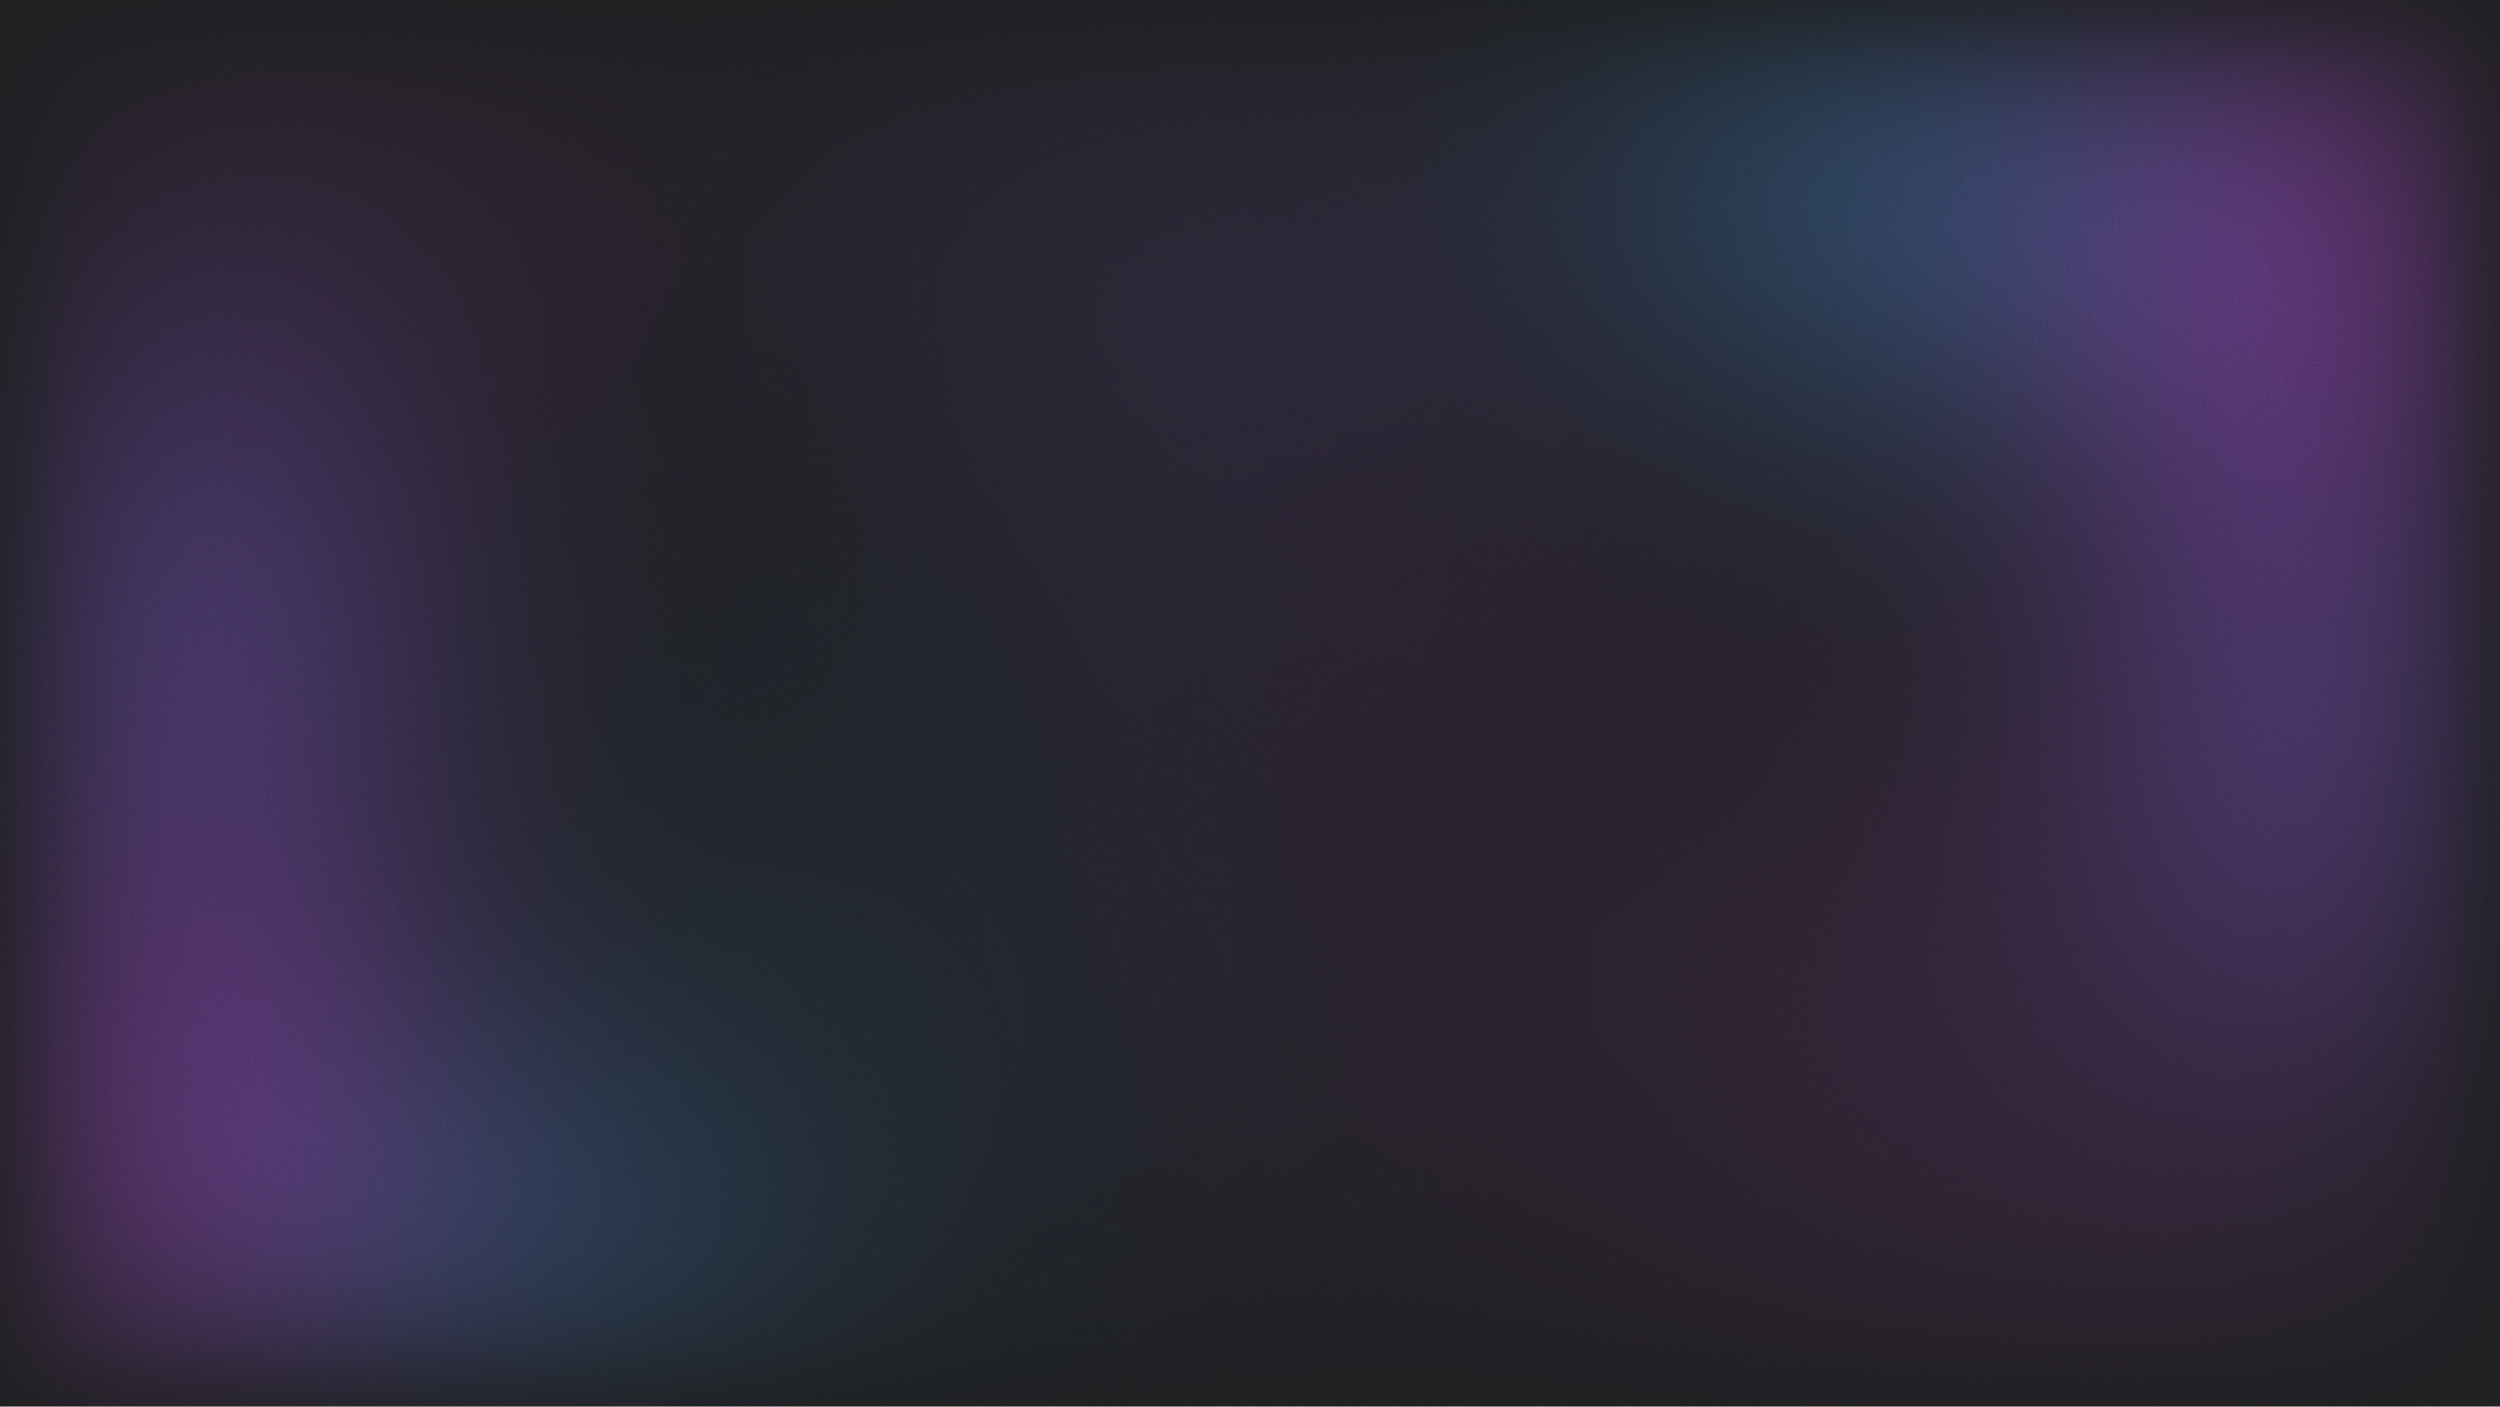
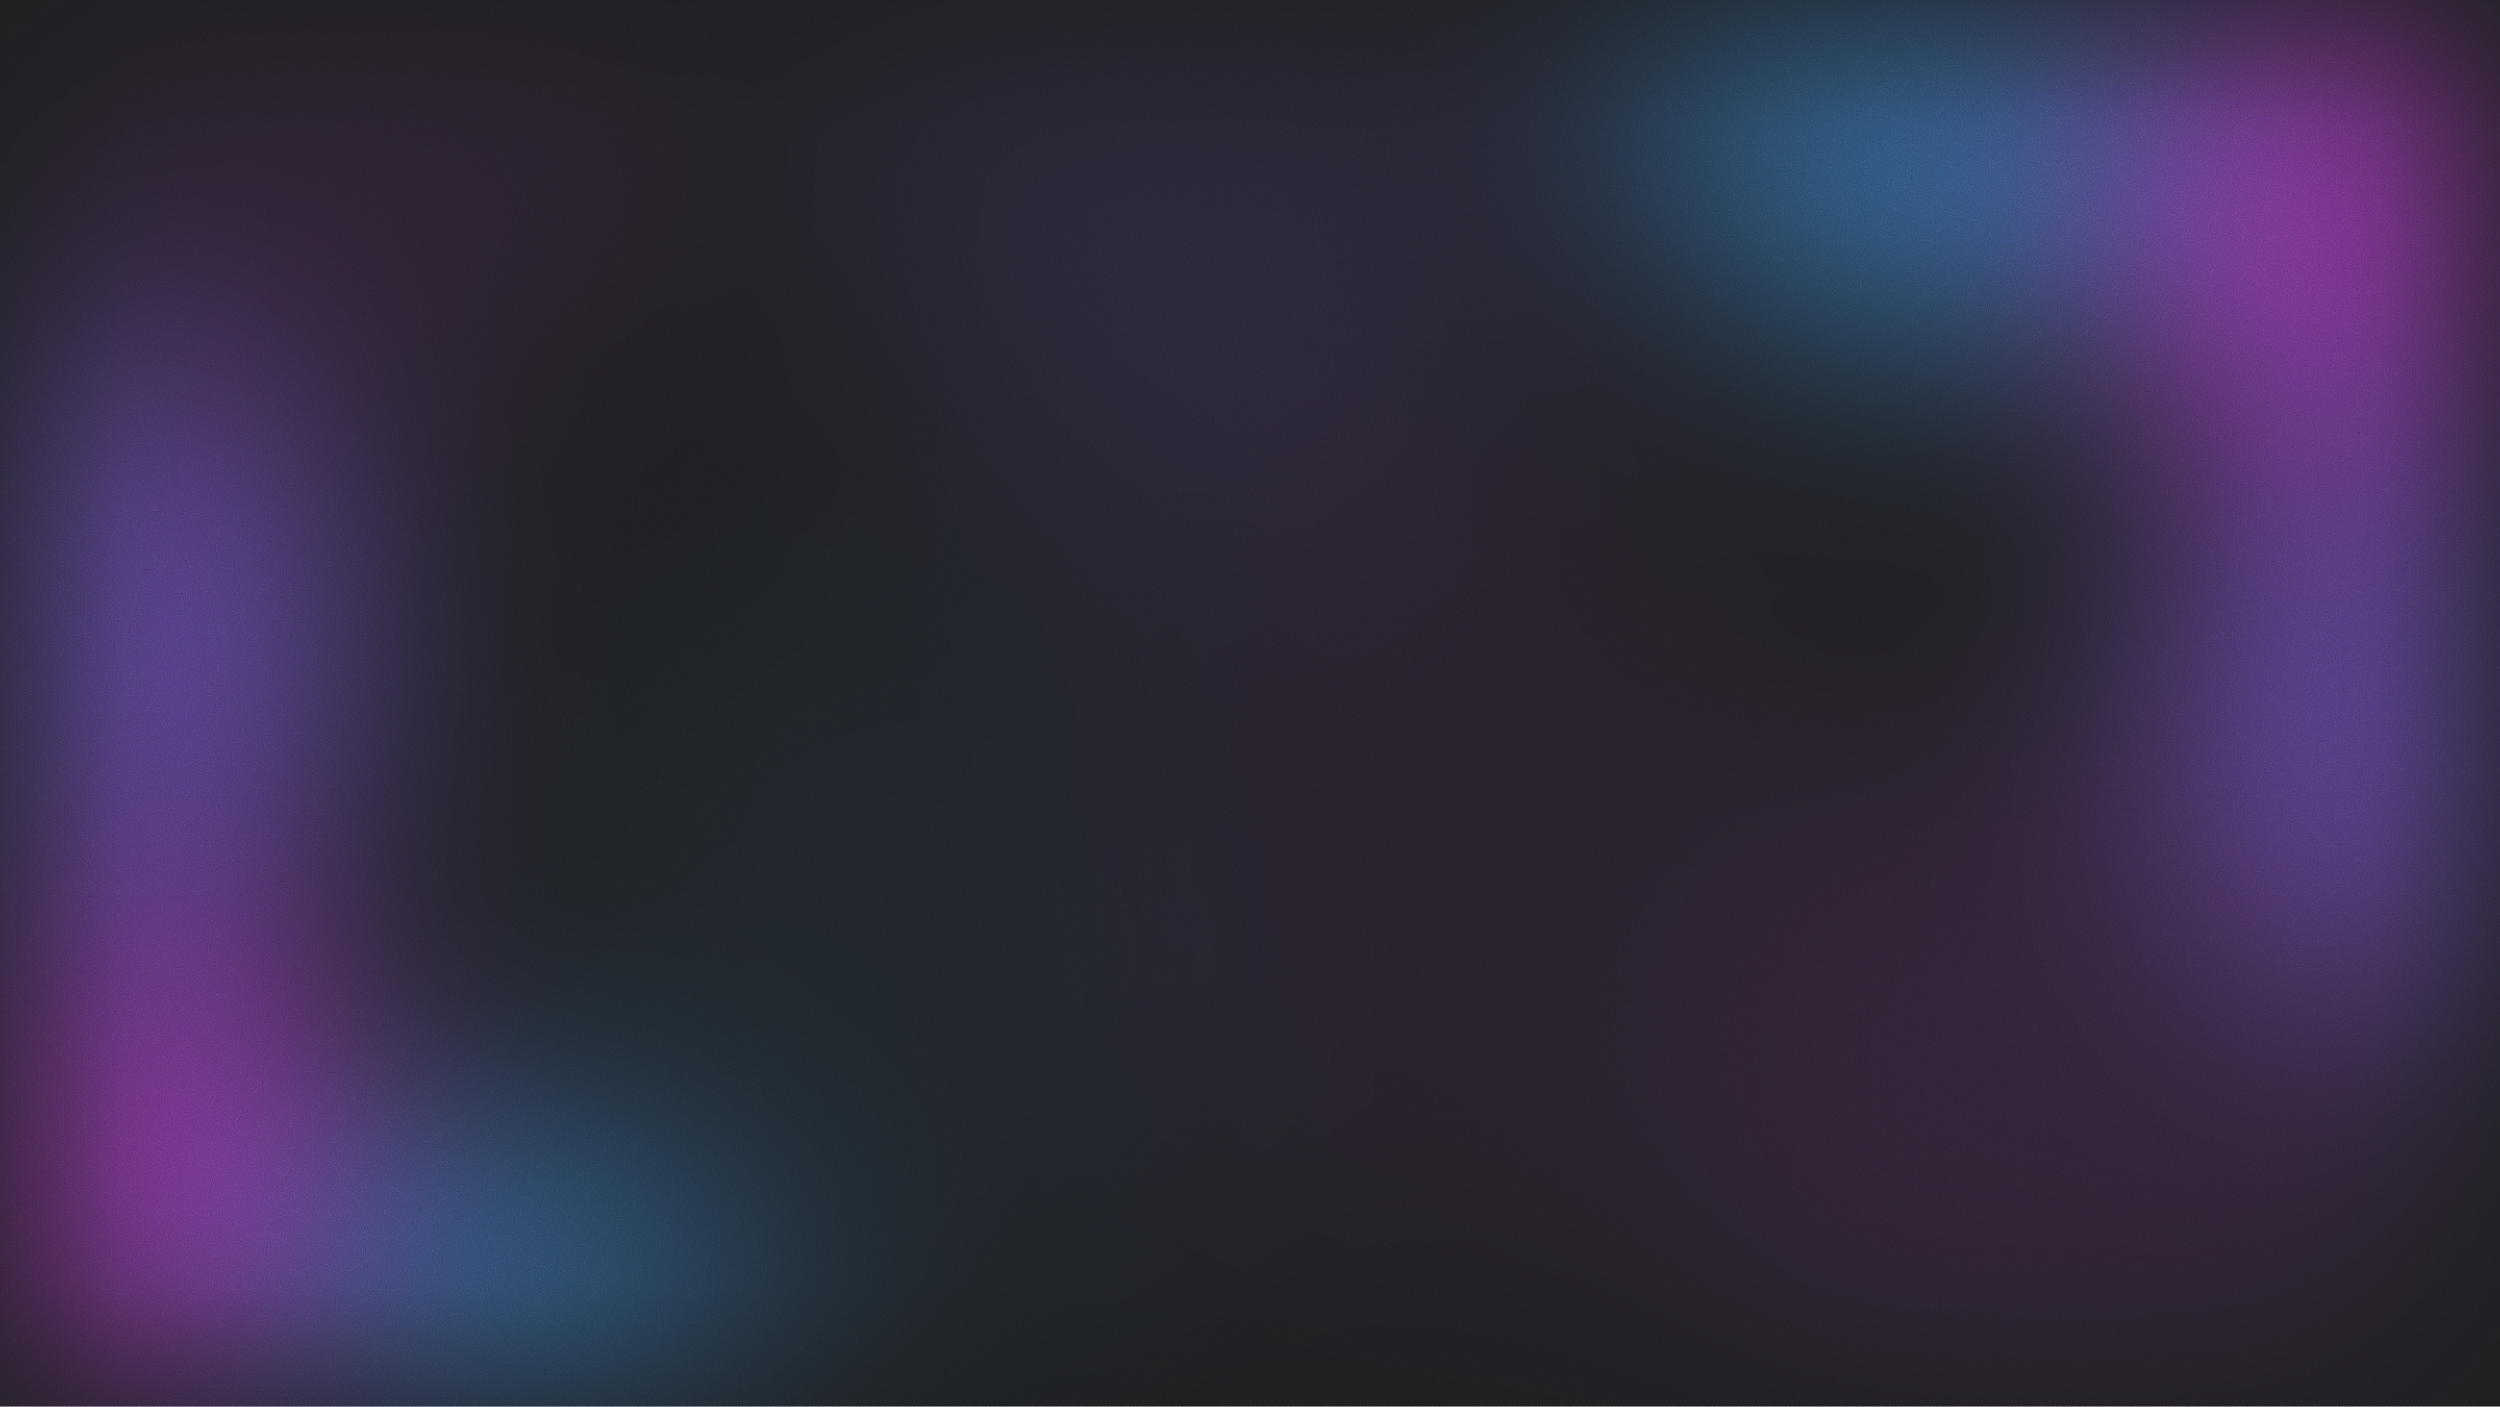
<svg xmlns="http://www.w3.org/2000/svg" width="1920" height="1080" viewBox="0 0 1920 1080" fill="none">
  <rect width="1920" height="1080" fill="#1E1E1E" />
  <g filter="url(#filter0_f_1_20)">
    <circle cx="347.909" cy="1125.49" r="251.897" transform="rotate(172.442 347.909 1125.49)" fill="#46A6FF" />
    <circle cx="6.843" cy="885.864" r="251.897" transform="rotate(172.442 6.8428 885.864)" fill="#E546FF" />
    <ellipse cx="6.635" cy="501.342" rx="259.485" ry="257.447" transform="rotate(172.442 6.6345 501.342)" fill="#9867FF" />
    <circle cx="1493.43" cy="6.429" r="251.897" transform="rotate(-20.6043 1493.43 6.4294)" fill="#46A6FF" />
    <circle cx="1879.78" cy="162.882" r="251.897" transform="rotate(-20.6043 1879.78 162.882)" fill="#E546FF" />
    <circle cx="1921.64" cy="549.433" r="251.897" transform="rotate(-20.6043 1921.64 549.433)" fill="#9867FF" />
    <ellipse opacity="0.1" cx="285.155" cy="341" rx="285.155" ry="341" transform="matrix(0.902295 0.43112 0.283672 -0.958921 315 970.985)" fill="#46A6FF" />
    <ellipse opacity="0.1" cx="285.155" cy="341" rx="285.155" ry="341" transform="matrix(0.902295 0.43112 0.283672 -0.958921 785 857.985)" fill="#E546FF" />
    <ellipse opacity="0.18" cx="285.155" cy="341" rx="285.155" ry="341" transform="matrix(0.902295 0.43112 0.283672 -0.958921 1232 1089.99)" fill="#E546FF" />
    <ellipse opacity="0.2" cx="285.155" cy="341" rx="285.155" ry="341" transform="matrix(0.902295 0.43112 0.283672 -0.958921 562 293.985)" fill="#9867FF" />
    <ellipse opacity="0.15" cx="285.155" cy="341" rx="285.155" ry="341" transform="matrix(0.902295 0.43112 0.283672 -0.958921 -77 203.985)" fill="#E546FF" />
  </g>
  <defs>
    <filter id="filter0_f_1_20" x="-702.845" y="-799.504" width="3326.45" height="2626.92" filterUnits="userSpaceOnUse" color-interpolation-filters="sRGB">
      <feFlood flood-opacity="0" result="fix_background" />
      <feBlend mode="normal" in="SourceGraphic" in2="fix_background" result="shape" />
      <feGaussianBlur stdDeviation="100" result="blur" />
-       <feGaussianBlur stdDeviation="100" result="blur" />
-       <feGaussianBlur stdDeviation="50" result="blur" />
      <feTurbulence type="fractalNoise" baseFrequency="1.25" numOctaves="2" seed="2" stitchTiles="stitch" x="0%" y="0%" width="100%" height="100%" result="turbulence" />
      <feColorMatrix in="turbulence" type="matrix" result="blackAndWhite" values="0 0 0 0 0 0 0 0 0 0 0 0 0 0 0 0 0 0 1 0" />
      <feComponentTransfer in="blackAndWhite" result="changedOpacity">
        <feFuncA type="linear" slope="0.3" />
      </feComponentTransfer>
      <feComposite in2="blur" in="changedOpacity" operator="over" result="grainyGradient" />
      <feFlood flood-color="#2C2F33" flood-opacity="0.3" result="colorOverlay" />
      <feComposite in2="grainyGradient" in="colorOverlay" />
    </filter>
  </defs>
</svg>
